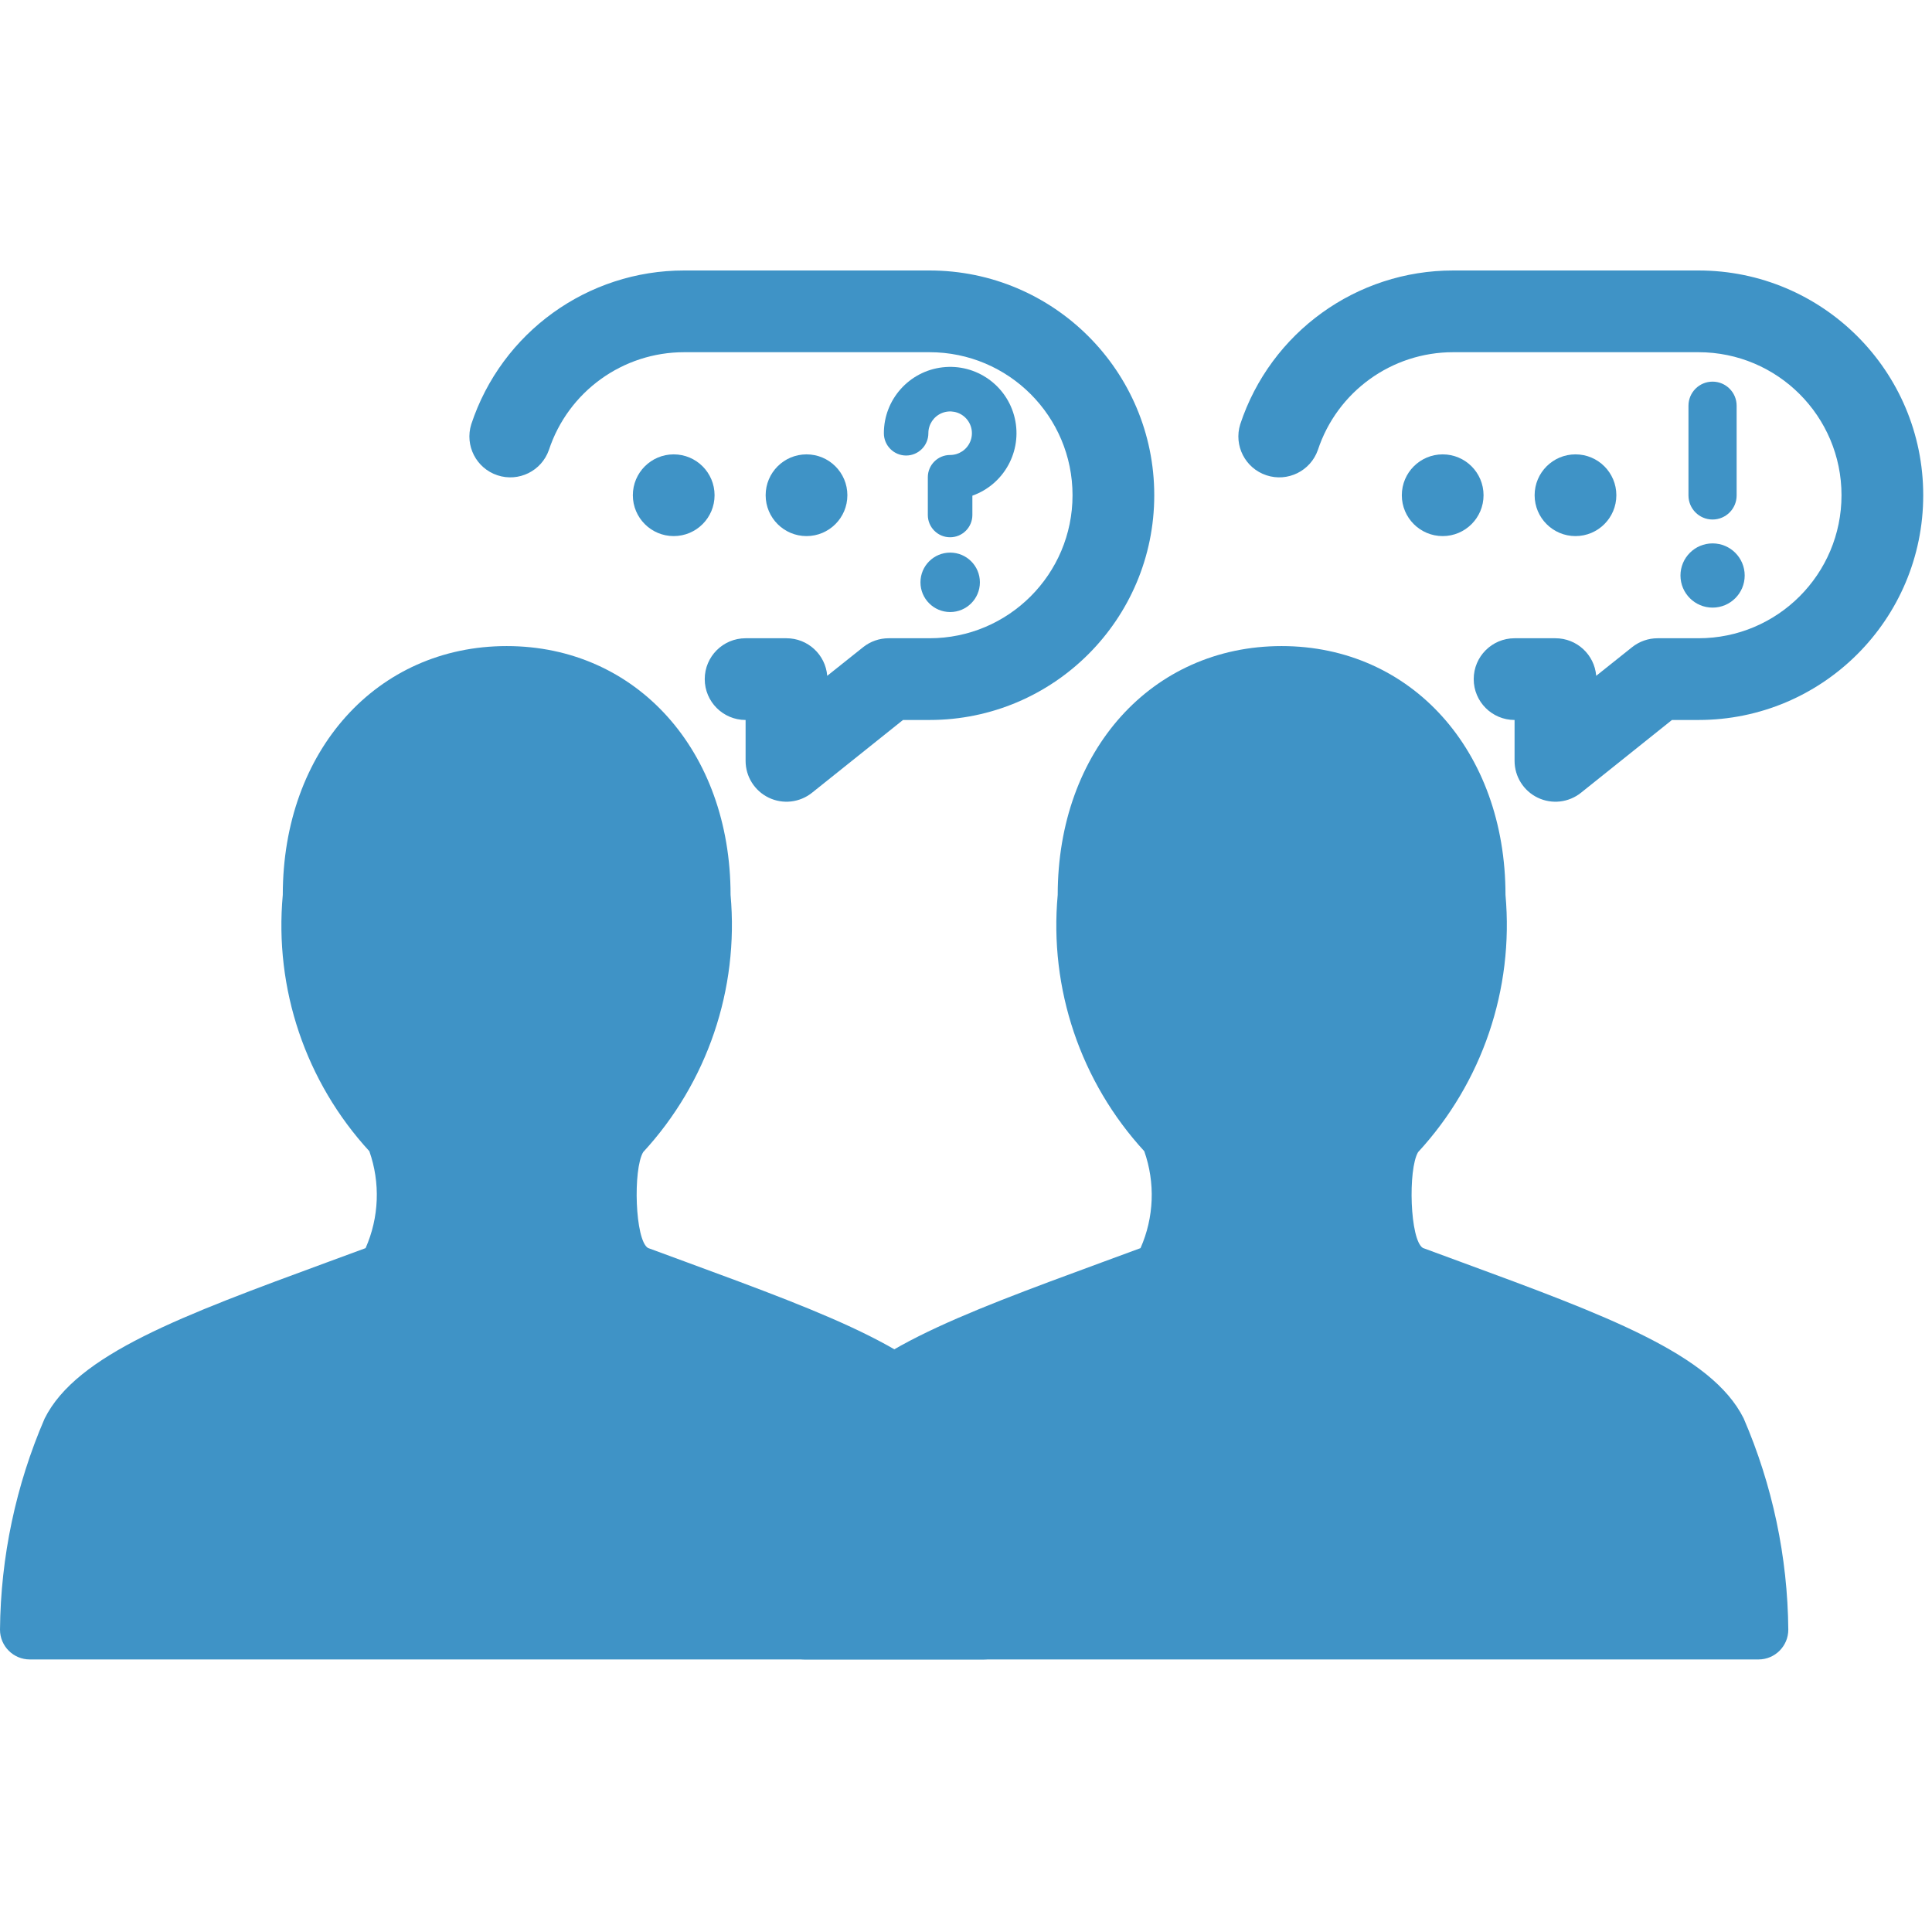
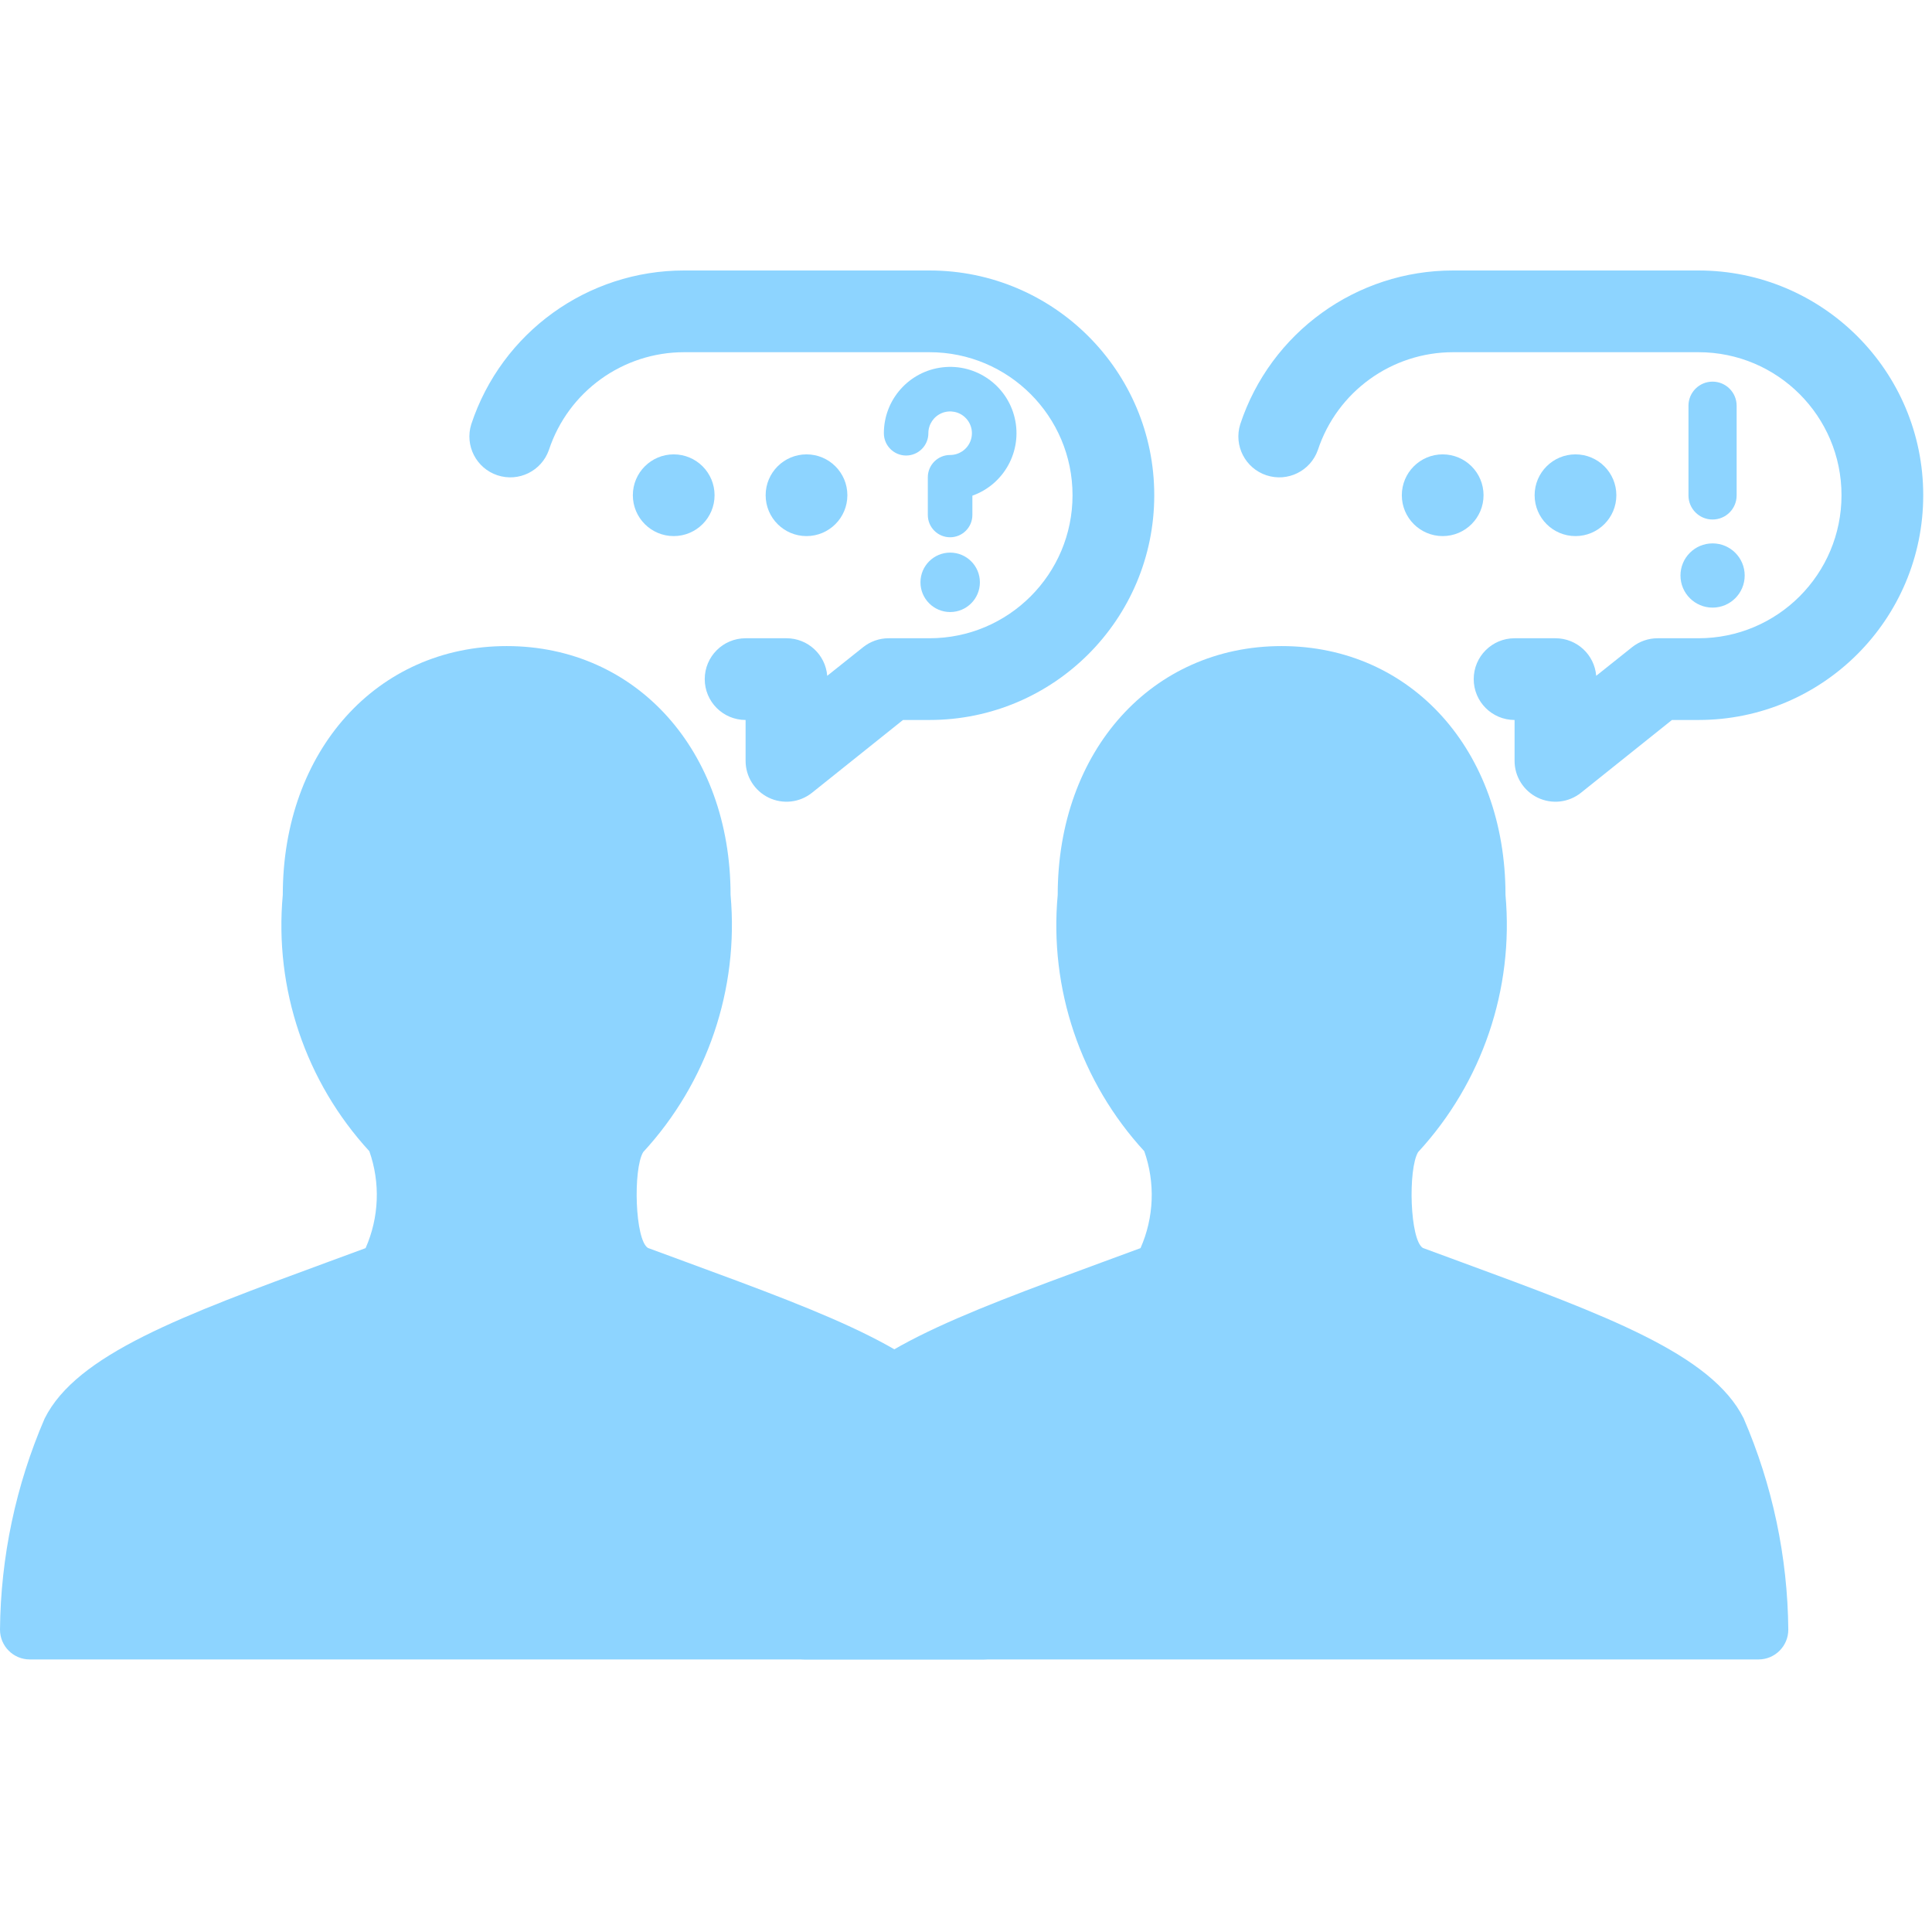
<svg xmlns="http://www.w3.org/2000/svg" width="100" height="100" viewBox="0 0 100 100">
  <defs>
    <style>
      .cls-1 {
-         fill: #3f93c6;
+         fill: #8dd4ff;
      }

      .cls-2 {
        fill: none;
      }
    </style>
  </defs>
  <g id="Group_25" data-name="Group 25" transform="translate(-44 -2)">
    <g id="Group_23" data-name="Group 23" transform="translate(8 -14)">
      <g id="Group_11" data-name="Group 11" transform="translate(36 49.441)">
        <path id="Path_10" data-name="Path 10" class="cls-1" d="M35.482,38.869l-1.944-.716c-.673-.41-.778-4.073-.247-4.961a17.343,17.343,0,0,0,4.523-13.313C37.814,12.415,32.939,7,26.226,7S14.637,12.415,14.637,19.878a17.278,17.278,0,0,0,4.48,13.267,6.816,6.816,0,0,1-.194,5.017l-1.953.719c-7.547,2.777-13,4.779-14.659,8.1A28.185,28.185,0,0,0,0,57.909a1.543,1.543,0,0,0,1.543,1.543H50.909a1.543,1.543,0,0,0,1.543-1.543A28.185,28.185,0,0,0,50.14,46.971C48.48,43.648,43.028,41.646,35.482,38.869Z" transform="translate(0 -7)" />
        <path id="Path_11" data-name="Path 11" class="cls-1" d="M35.482,38.869l-1.944-.716c-.673-.41-.778-4.073-.247-4.961a17.343,17.343,0,0,0,4.523-13.313C37.814,12.415,32.939,7,26.226,7S14.637,12.415,14.637,19.878a17.278,17.278,0,0,0,4.48,13.267,6.816,6.816,0,0,1-.194,5.017l-1.953.719c-7.547,2.777-13,4.779-14.659,8.1A28.185,28.185,0,0,0,0,57.909a1.543,1.543,0,0,0,1.543,1.543H50.909a1.543,1.543,0,0,0,1.543-1.543A28.185,28.185,0,0,0,50.14,46.971C48.48,43.648,43.028,41.646,35.482,38.869Z" transform="translate(40.11 -7)" />
      </g>
      <g id="Group_13" data-name="Group 13" transform="translate(100.086 30)">
        <path id="Path_17" data-name="Path 17" class="cls-1" d="M31.063,0H18.371A11.6,11.6,0,0,0,7.344,7.961a2.117,2.117,0,0,0,4.019,1.33A7.372,7.372,0,0,1,18.371,4.23H31.063a7.4,7.4,0,1,1,0,14.806H28.948a2.115,2.115,0,0,0-1.322.463L25.769,20.98a2.115,2.115,0,0,0-2.109-1.944H21.544a2.115,2.115,0,1,0,0,4.23v2.115a2.115,2.115,0,0,0,3.437,1.652l4.709-3.767h1.373A11.633,11.633,0,1,0,31.063,0Z" transform="translate(-7.236 0)" />
        <ellipse id="Ellipse_13" data-name="Ellipse 13" class="cls-1" cx="2.115" cy="2.115" rx="2.115" ry="2.115" transform="translate(8.472 9.518)" />
        <ellipse id="Ellipse_14" data-name="Ellipse 14" class="cls-1" cx="2.115" cy="2.115" rx="2.115" ry="2.115" transform="translate(15.346 9.518)" />
        <g id="Group_28" data-name="Group 28" transform="translate(-106.086 -6.5)">
          <path id="Path_24" data-name="Path 24" class="cls-1" d="M18.477,12.39a1.246,1.246,0,0,0,1.246-1.246V6.5a1.246,1.246,0,0,0-2.493,0v4.647A1.246,1.246,0,0,0,18.477,12.39Z" transform="translate(112.165 7)" />
          <circle id="Ellipse_19" data-name="Ellipse 19" class="cls-1" cx="1.662" cy="1.662" r="1.662" transform="translate(128.981 20.626)" />
        </g>
      </g>
      <g id="Group_15" data-name="Group 15" transform="translate(60.284 30)">
        <path id="Path_17-2" data-name="Path 17" class="cls-1" d="M31.063,0H18.371A11.6,11.6,0,0,0,7.344,7.961a2.117,2.117,0,0,0,4.019,1.33A7.372,7.372,0,0,1,18.371,4.23H31.063a7.4,7.4,0,1,1,0,14.806H28.948a2.115,2.115,0,0,0-1.322.463L25.769,20.98a2.115,2.115,0,0,0-2.109-1.944H21.544a2.115,2.115,0,1,0,0,4.23v2.115a2.115,2.115,0,0,0,3.437,1.652l4.709-3.767h1.373A11.633,11.633,0,1,0,31.063,0Z" transform="translate(-7.236 0)" />
        <ellipse id="Ellipse_13-2" data-name="Ellipse 13" class="cls-1" cx="2.115" cy="2.115" rx="2.115" ry="2.115" transform="translate(8.472 9.518)" />
        <ellipse id="Ellipse_14-2" data-name="Ellipse 14" class="cls-1" cx="2.115" cy="2.115" rx="2.115" ry="2.115" transform="translate(15.346 9.518)" />
      </g>
      <g id="Group_16" data-name="Group 16" transform="translate(81.749 34.993)">
        <ellipse id="Ellipse_18" data-name="Ellipse 18" class="cls-1" cx="1.538" cy="1.538" rx="1.538" ry="1.538" transform="translate(1.894 9.61)" />
        <path id="Path_23" data-name="Path 23" class="cls-1" d="M12.9,7.835a1.153,1.153,0,0,0,1.153-1.153,1.127,1.127,0,1,1,1.125,1.125,1.153,1.153,0,0,0-1.153,1.153v1.953a1.153,1.153,0,0,0,2.306,0v-1A3.432,3.432,0,1,0,11.75,6.685,1.153,1.153,0,0,0,12.9,7.835Z" transform="translate(-11.75 -3.25)" />
      </g>
    </g>
    <rect id="Rectangle_26" data-name="Rectangle 26" class="cls-2" width="100" height="100" transform="translate(44 2)" />
  </g>
</svg>
